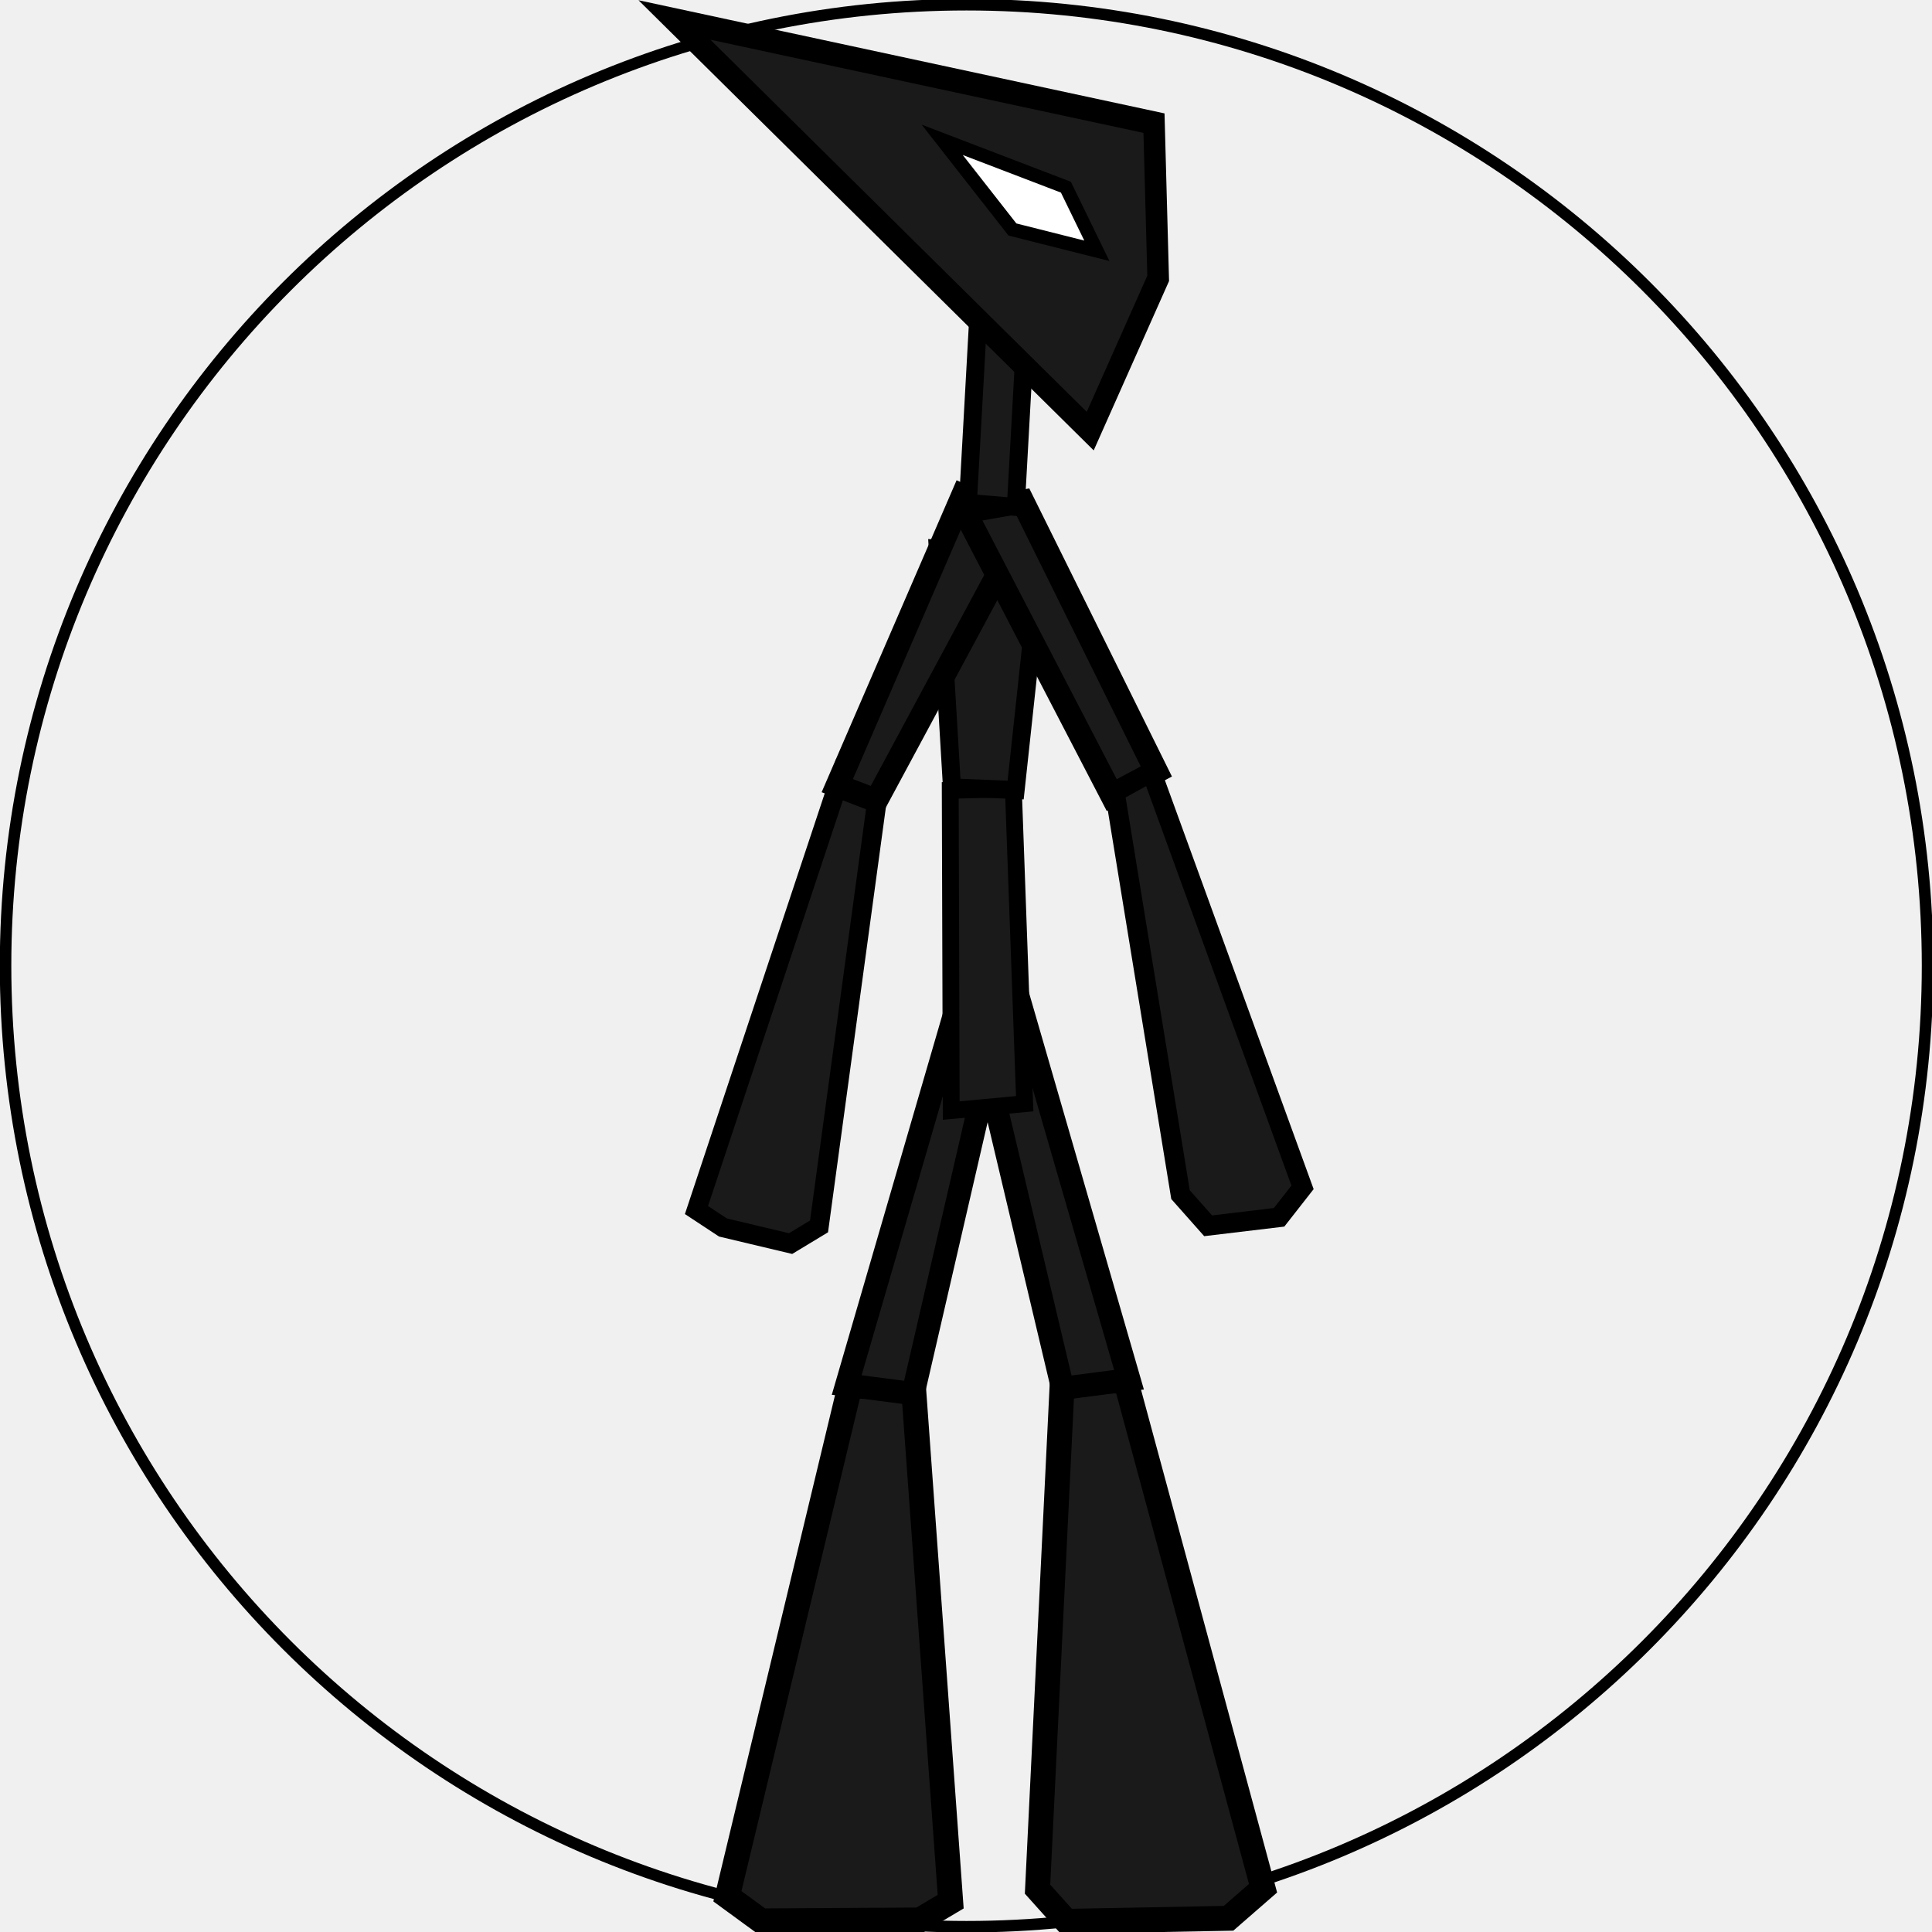
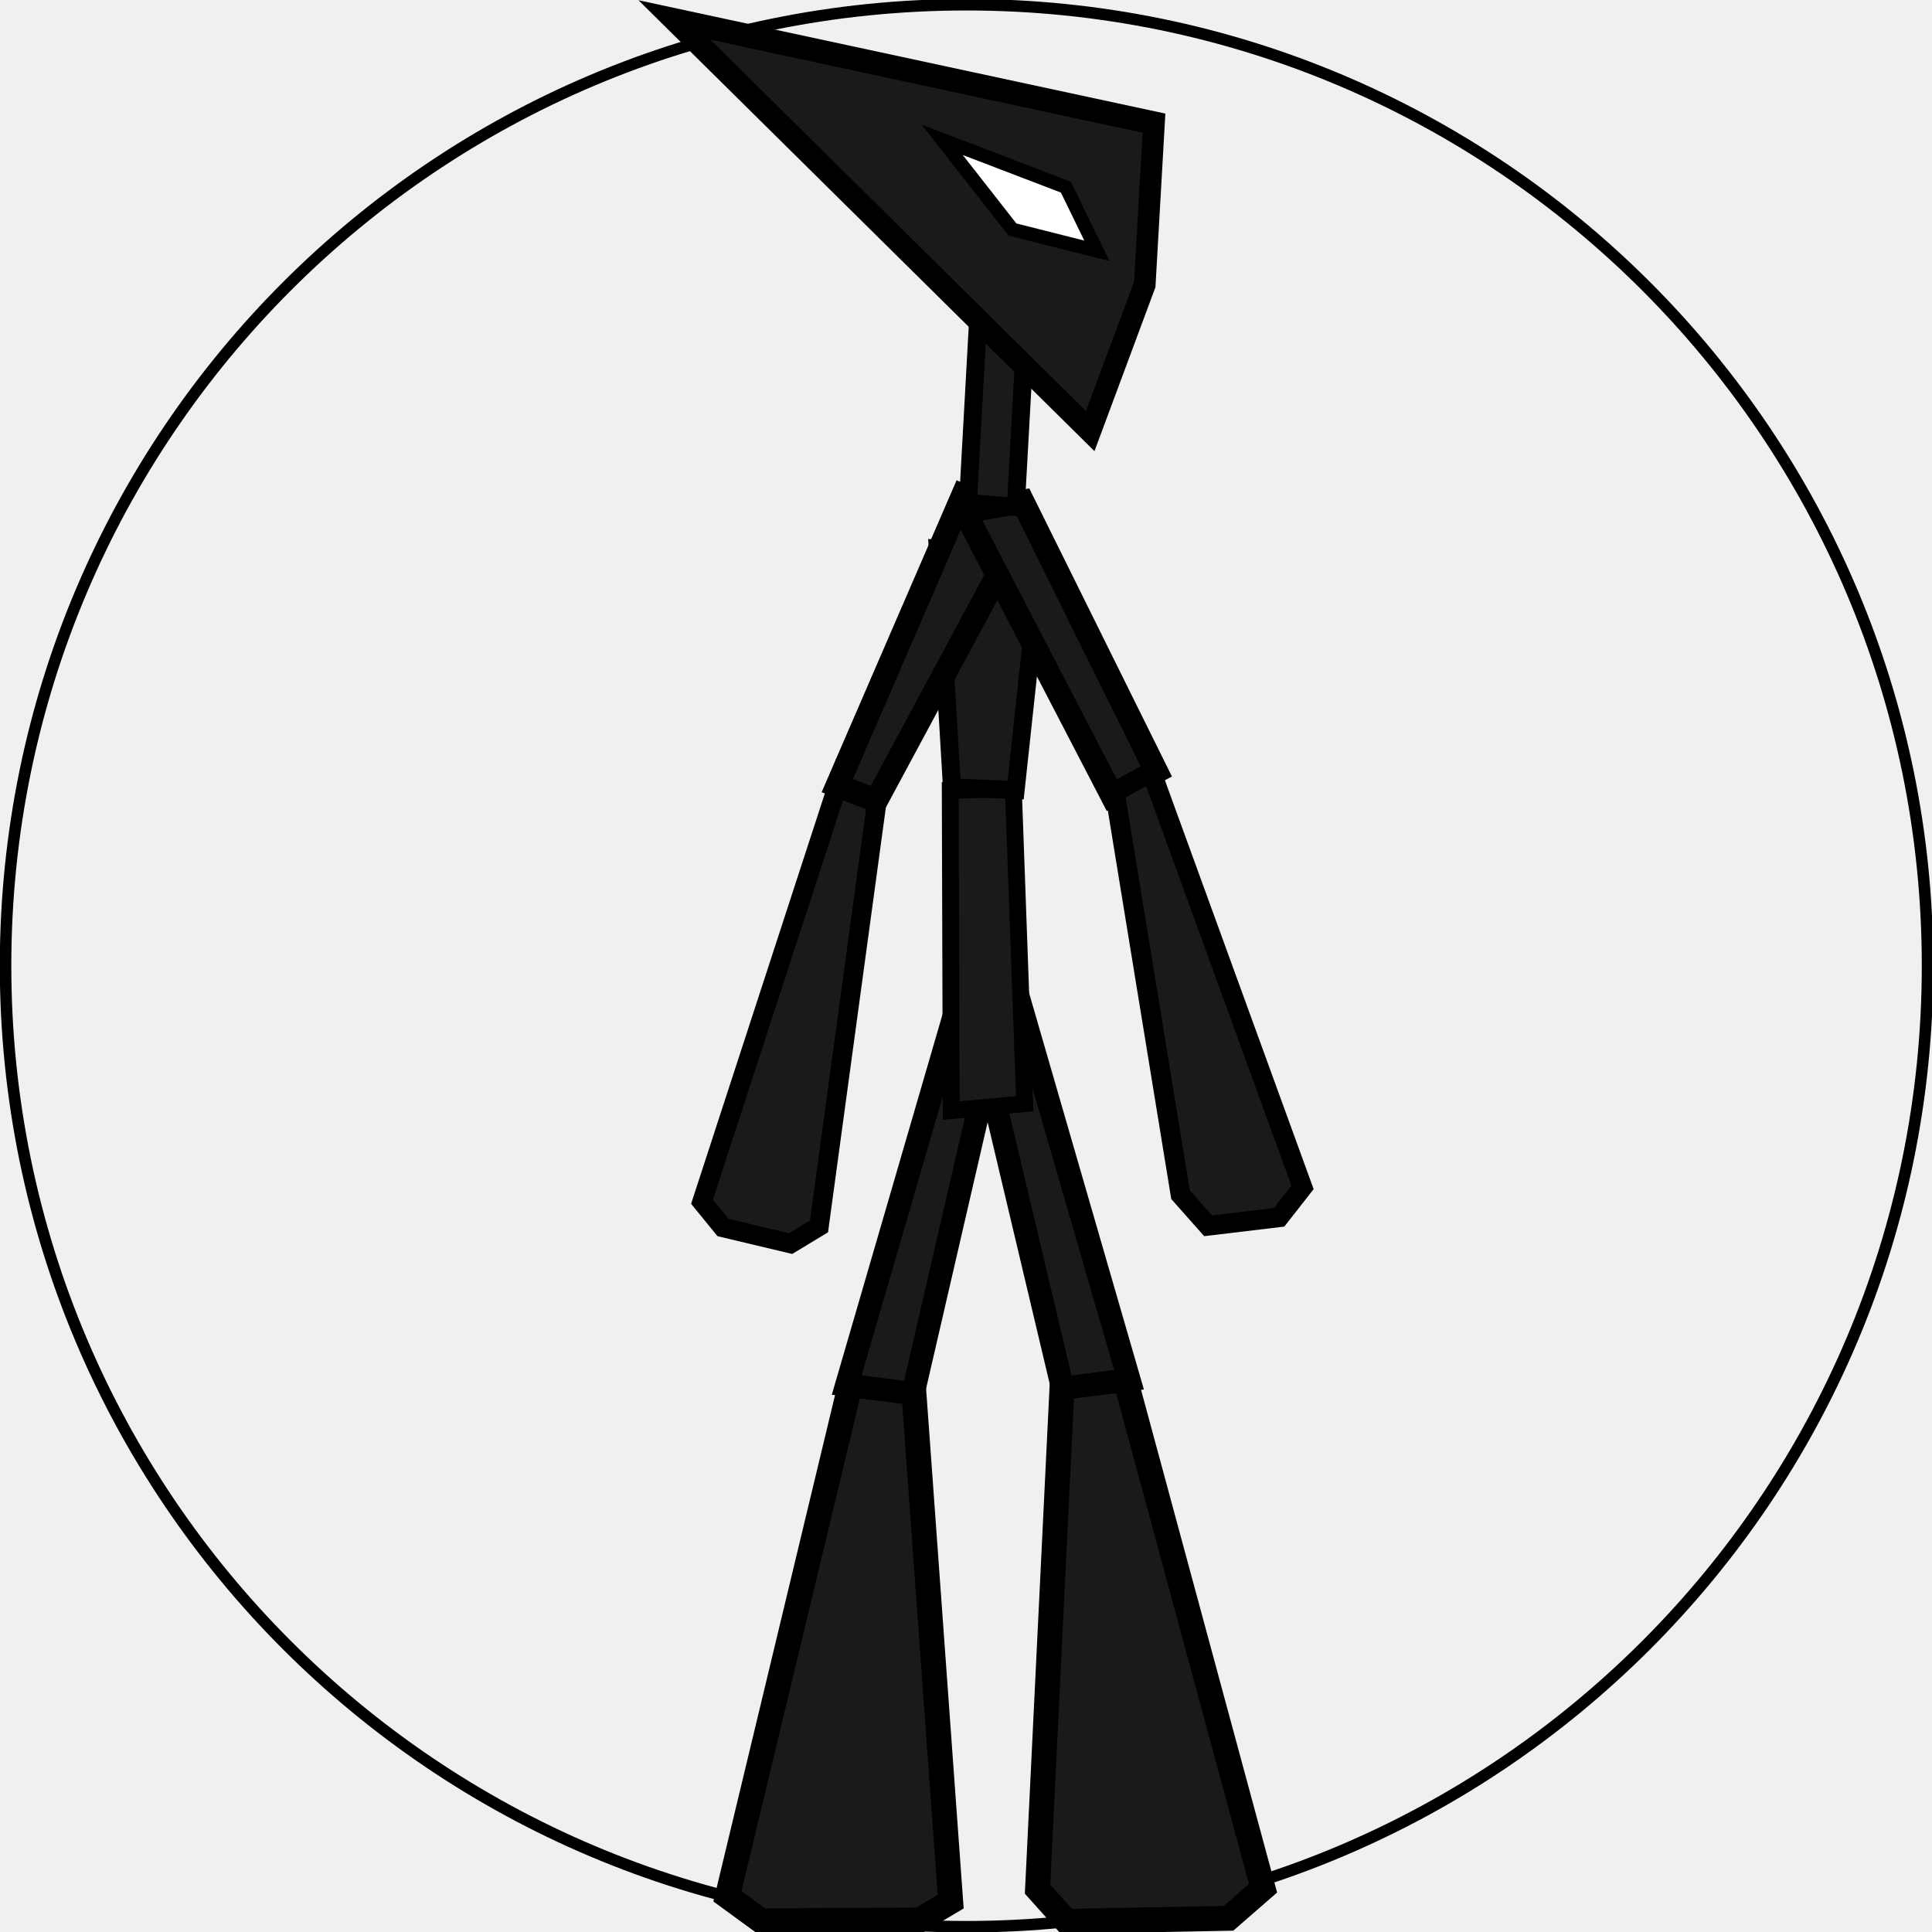
<svg xmlns="http://www.w3.org/2000/svg" xmlns:ns1="http://www.openswatchbook.org/uri/2009/osb" width="100" height="100" id="svg2" version="1.1">
  <defs id="defs4">
    <linearGradient id="linearGradient5909" ns1:paint="gradient">
      <stop style="stop-color:#000000;stop-opacity:0.498;" offset="0" id="stop5915" />
      <stop id="stop5913" offset="1" style="stop-color:#291111;stop-opacity:1;" />
    </linearGradient>
    <linearGradient id="linearGradient4448" ns1:paint="solid">
      <stop style="stop-color:#000000;stop-opacity:1;" offset="0" id="stop4450" />
    </linearGradient>
    <linearGradient id="linearGradient4430">
      <stop style="stop-color:#1a1a1a;stop-opacity:1;" offset="0" id="stop4432" />
      <stop id="stop4438" offset="0.5" style="stop-color:#1a1a1a;stop-opacity:0.498;" />
      <stop style="stop-color:#1a1a1a;stop-opacity:0;" offset="1" id="stop4434" />
    </linearGradient>
    <linearGradient id="SVGID_1_" gradientUnits="userSpaceOnUse" x1="221.334" y1="189.483" x2="290.666" y2="189.483">
      <stop offset="0" style="stop-color:#FFFFFF" id="stop73" />
      <stop offset="1" style="stop-color:#000000" id="stop75" />
    </linearGradient>
    <linearGradient id="SVGID_2_" gradientUnits="userSpaceOnUse" x1="278.289" y1="228.216" x2="360.79" y2="228.216" gradientTransform="matrix(-0.3195,0.0878,1.0191,3.7085,149.5376,-620.8074)">
      <stop offset="0" style="stop-color:#FFFFFF" id="stop85" />
      <stop offset="1" style="stop-color:#000000" id="stop87" />
    </linearGradient>
    <linearGradient id="SVGID_3_" gradientUnits="userSpaceOnUse" x1="253.167" y1="335.787" x2="277.26" y2="335.787">
      <stop offset="0" style="stop-color:#FFFFFF" id="stop93" />
      <stop offset="1" style="stop-color:#000000" id="stop95" />
    </linearGradient>
    <linearGradient id="SVGID_4_" gradientUnits="userSpaceOnUse" x1="157.131" y1="334.31" x2="181.224" y2="334.31" gradientTransform="matrix(-1,0,0,1,458.4272,0)">
      <stop offset="0" style="stop-color:#FFFFFF" id="stop100" />
      <stop offset="1" style="stop-color:#000000" id="stop102" />
    </linearGradient>
    <linearGradient id="SVGID_5_" gradientUnits="userSpaceOnUse" x1="377.167" y1="319.5" x2="377.167" y2="319.5">
      <stop offset="0" style="stop-color:#FFFFFF" id="stop110" />
      <stop offset="1" style="stop-color:#000000" id="stop112" />
    </linearGradient>
    <linearGradient id="SVGID_6_" gradientUnits="userSpaceOnUse" x1="210.882" y1="243.303" x2="293.383" y2="243.303" gradientTransform="matrix(-0.1109,0.201,2.994,1.6512,-393.3398,-194.1451)">
      <stop offset="0" style="stop-color:#FFFFFF" id="stop118" />
      <stop offset="1" style="stop-color:#000000" id="stop120" />
    </linearGradient>
    <linearGradient id="SVGID_7_" gradientUnits="userSpaceOnUse" x1="386.843" y1="235.259" x2="469.343" y2="235.259" gradientTransform="matrix(-0.2245,-0.048,-0.715,3.3435,529.0797,-500.8176)">
      <stop offset="0" style="stop-color:#FFFFFF" id="stop126" />
      <stop offset="1" style="stop-color:#000000" id="stop128" />
    </linearGradient>
  </defs>
  <g id="layer14" style="display:inline">
    <path style="color:#000000;fill:none;stroke:#000000;stroke-width:0.6;stroke-linecap:butt;stroke-linejoin:miter;stroke-miterlimit:4;stroke-opacity:1;stroke-dasharray:none;stroke-dashoffset:0;marker:none;visibility:visible;display:inline;overflow:visible;enable-background:accumulate" id="path6373" d="m 100.258,50.376 a 50.129,50.129 0 1 1 -100.258,0 50.129,50.129 0 1 1 100.258,0 z" transform="matrix(0.9922539,0,0,0.9922539,0.2878547,-4.071603e-4)" />
  </g>
  <g id="layer11">
    <path style="fill:#1a1a1a;stroke:#000000;stroke-width:1.29" d="m 58.271,71.488 -3.284,-0.05 -1.284,26.345 1.493,1.665 8.393,-0.158 1.786,-1.555 z" id="rect3526-9-4" />
  </g>
  <g id="layer10">
    <path style="fill:#1a1a1a;stroke:#000000;stroke-width:1.199" d="m 55.003,71.857 3.434,-0.443 -6.16,-21.276 -2.394,0.135 z" id="rect3499-7-5-3" />
  </g>
  <g id="layer9">
    <path style="fill:#1a1a1a;stroke:#000000;stroke-width:1.29" d="m 43.992,71.763 3.284,-0.05 1.931,26.717 -1.599,0.948 -8.213,0.047 -1.744,-1.274 z" id="rect3526-9" />
  </g>
  <g id="layer8">
    <path style="fill:#1a1a1a;stroke:#000000;stroke-width:1.199" d="m 47.259,72.132 -3.434,-0.443 6.115,-21.008 2.305,-0.133 z" id="rect3499-7-5" />
  </g>
  <g id="layer7">
    <path style="fill:#1a1a1a;stroke:#000000;stroke-width:0.871" d="m 49.184,40.909 3.267,-0.087 0.587,16.306 -3.803,0.355 z" id="rect3533" />
  </g>
  <g id="layer6">
    <path style="fill:#1a1a1a;stroke:#000000;stroke-width:0.931" d="m 48.538,28.392 5.349,0.27 -1.318,12.231 -3.295,-0.136 z" id="rect3529" />
  </g>
  <g id="layer5">
-     <path style="color:#000000;fill:#1a1a1a;fill-opacity:1;fill-rule:nonzero;stroke:#000000;stroke-width:1.005;stroke-linecap:butt;stroke-linejoin:miter;stroke-miterlimit:4;stroke-opacity:1;stroke-dasharray:none;stroke-dashoffset:0;marker:none;visibility:visible;display:inline;overflow:visible;enable-background:accumulate" d="m 43.57,40.003 1.878,1.03 -3.055,22.445 -1.472,0.89 -3.501,-0.833 -1.371,-0.903 z" id="rect3526" />
+     <path style="color:#000000;fill:#1a1a1a;fill-opacity:1;fill-rule:nonzero;stroke:#000000;stroke-width:1.005;stroke-linecap:butt;stroke-linejoin:miter;stroke-miterlimit:4;stroke-opacity:1;stroke-dasharray:none;stroke-dashoffset:0;marker:none;visibility:visible;display:inline;overflow:visible;enable-background:accumulate" d="m 43.57,40.003 1.878,1.03 -3.055,22.445 -1.472,0.89 -3.501,-0.833 -1.086,-1.331 z" id="rect3526" />
  </g>
  <g id="layer4">
    <path style="fill:#1a1a1a;stroke:#000000;stroke-width:1.216" d="m 45.352,41.439 -2.015,-0.775 6.49,-15 3.232,1.446 z" id="rect3499-7" />
  </g>
  <g id="layer12">
    <path style="fill:#1a1a1a;stroke:#000000;stroke-width:1.216" d="M 57.544,41.154 59.852,39.932 52.932,25.957 49.929,26.484 z" id="rect3499-7-2" />
  </g>
  <g id="layer13">
    <path style="fill:#1a1a1a;stroke:#000000;stroke-width:1.018" d="m 59.597,39.956 -1.895,1.048 3.401,20.83 1.43,1.613 3.673,-0.439 1.213,-1.55 z" id="rect3526-1" />
  </g>
  <g id="layer3">
    <rect style="fill:#1a1a1a;stroke:#000000;stroke-width:0.928" id="rect3499" width="2.487" height="11.931" x="-53.975" y="-21.665" transform="matrix(-0.9963473,-0.08539296,0.05539947,-0.9984643,0,0)" />
  </g>
  <g id="layer1" transform="translate(0,-952.3622)">
    <g transform="matrix(0.3900767,-0.03043582,0.03198843,0.4269902,-62.70651,892.3493)" id="GLOWA" style="fill:#1a1a1a;stroke:#000000">
      <linearGradient id="linearGradient3156" gradientUnits="userSpaceOnUse" x1="221.334" y1="189.483" x2="290.666" y2="189.483">
        <stop offset="0" style="stop-color:#FFFFFF" id="stop3158" />
        <stop offset="1" style="stop-color:#000000" id="stop3160" />
      </linearGradient>
-       <path style="color:#000000;fill:#1a1a1a;fill-opacity:1;fill-rule:nonzero;stroke:#000000;stroke-width:2.855;stroke-linecap:butt;stroke-linejoin:miter;stroke-miterlimit:4;stroke-opacity:1;stroke-dasharray:none;stroke-dashoffset:0;marker:none;visibility:visible;display:inline;overflow:visible;enable-background:accumulate" d="m 299.379,176.816 -0.981,18.747 -10.475,17.769 -36.04,-37.938 -14.745,-15.521 z" id="polygon77" />
+       <path style="color:#000000;fill:#1a1a1a;fill-opacity:1;fill-rule:nonzero;stroke:#000000;stroke-width:2.855;stroke-linecap:butt;stroke-linejoin:miter;stroke-miterlimit:4;stroke-opacity:1;stroke-dasharray:none;stroke-dashoffset:0;marker:none;visibility:visible;display:inline;overflow:visible;enable-background:accumulate" d="m 299.379,176.816 -2.811,19.356 -8.645,17.16 -50.785,-53.459 z" id="polygon77" />
      <path style="fill:#1a1a1a;stroke:#000000;stroke-width:3;stroke-miterlimit:10" stroke-miterlimit="10" d="M 221.334,160.002" id="path81" />
    </g>
    <path style="fill:#ffffff;stroke:#000000;stroke-width:0.707;stroke-miterlimit:4;stroke-opacity:1;stroke-dasharray:none" d="m 56.773,965.343 -4.37,-1.102 -3.635,-4.642 6.402,2.451 z" id="polygon79" />
  </g>
</svg>
